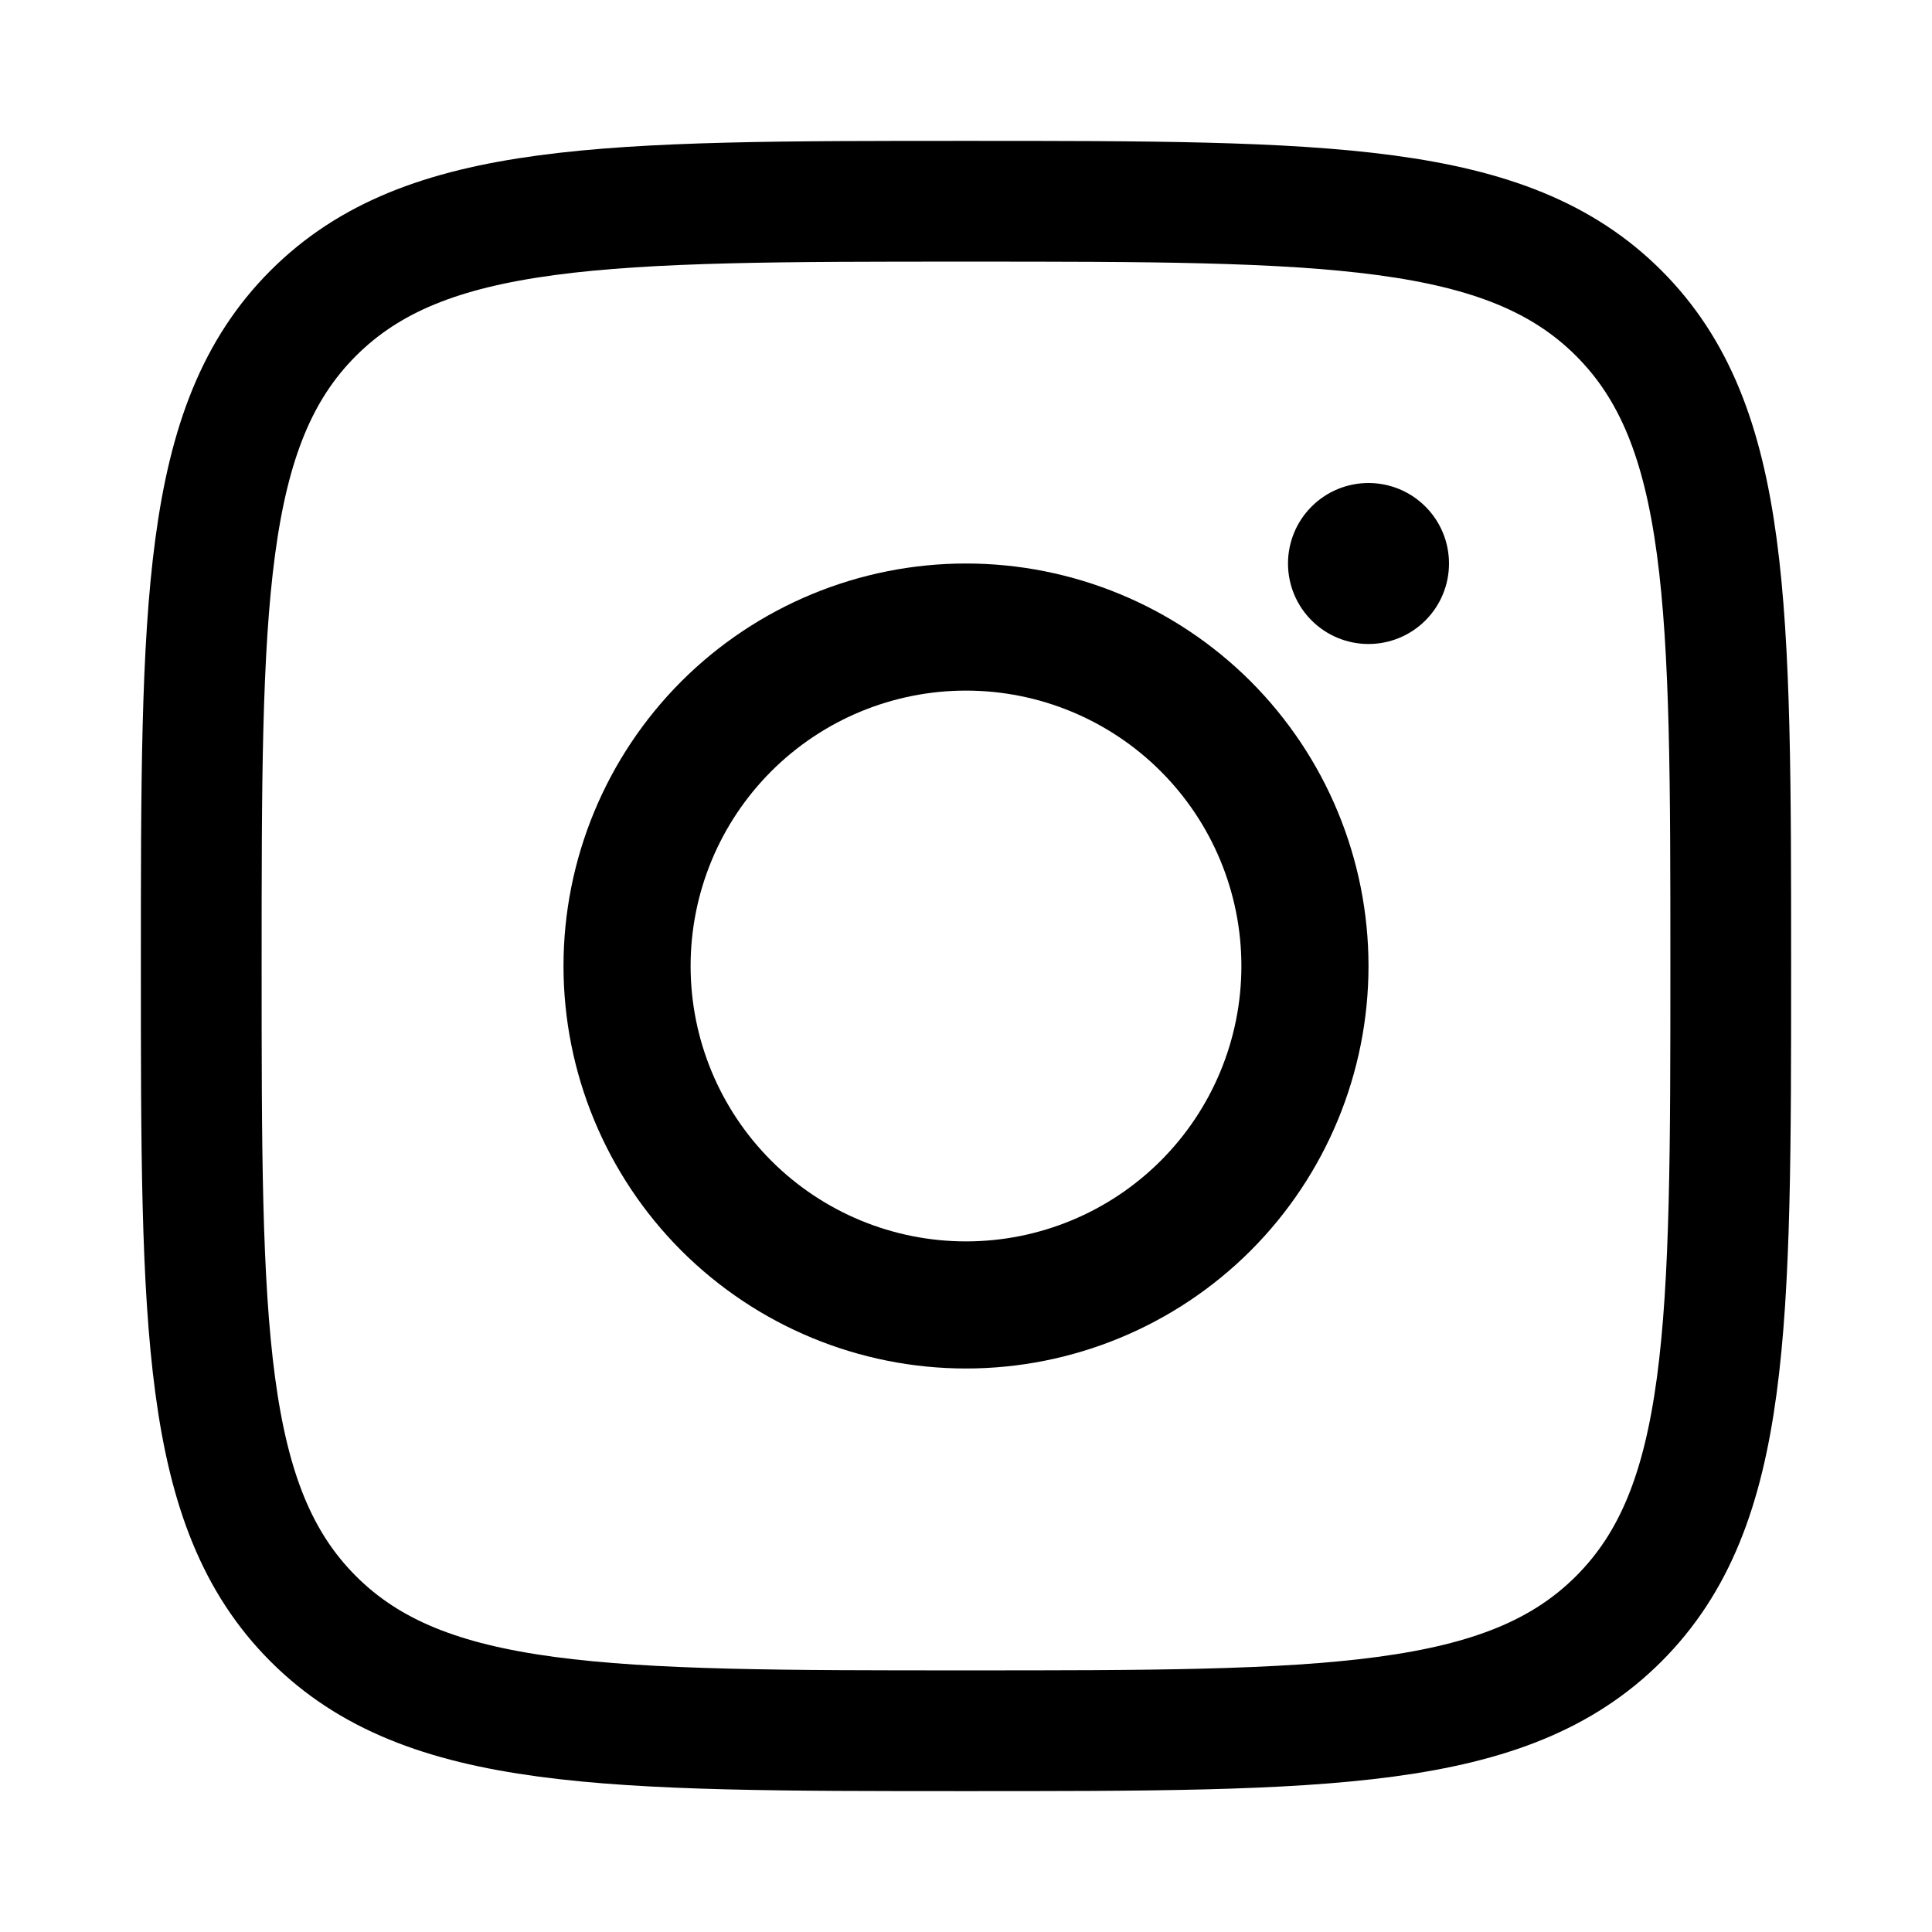
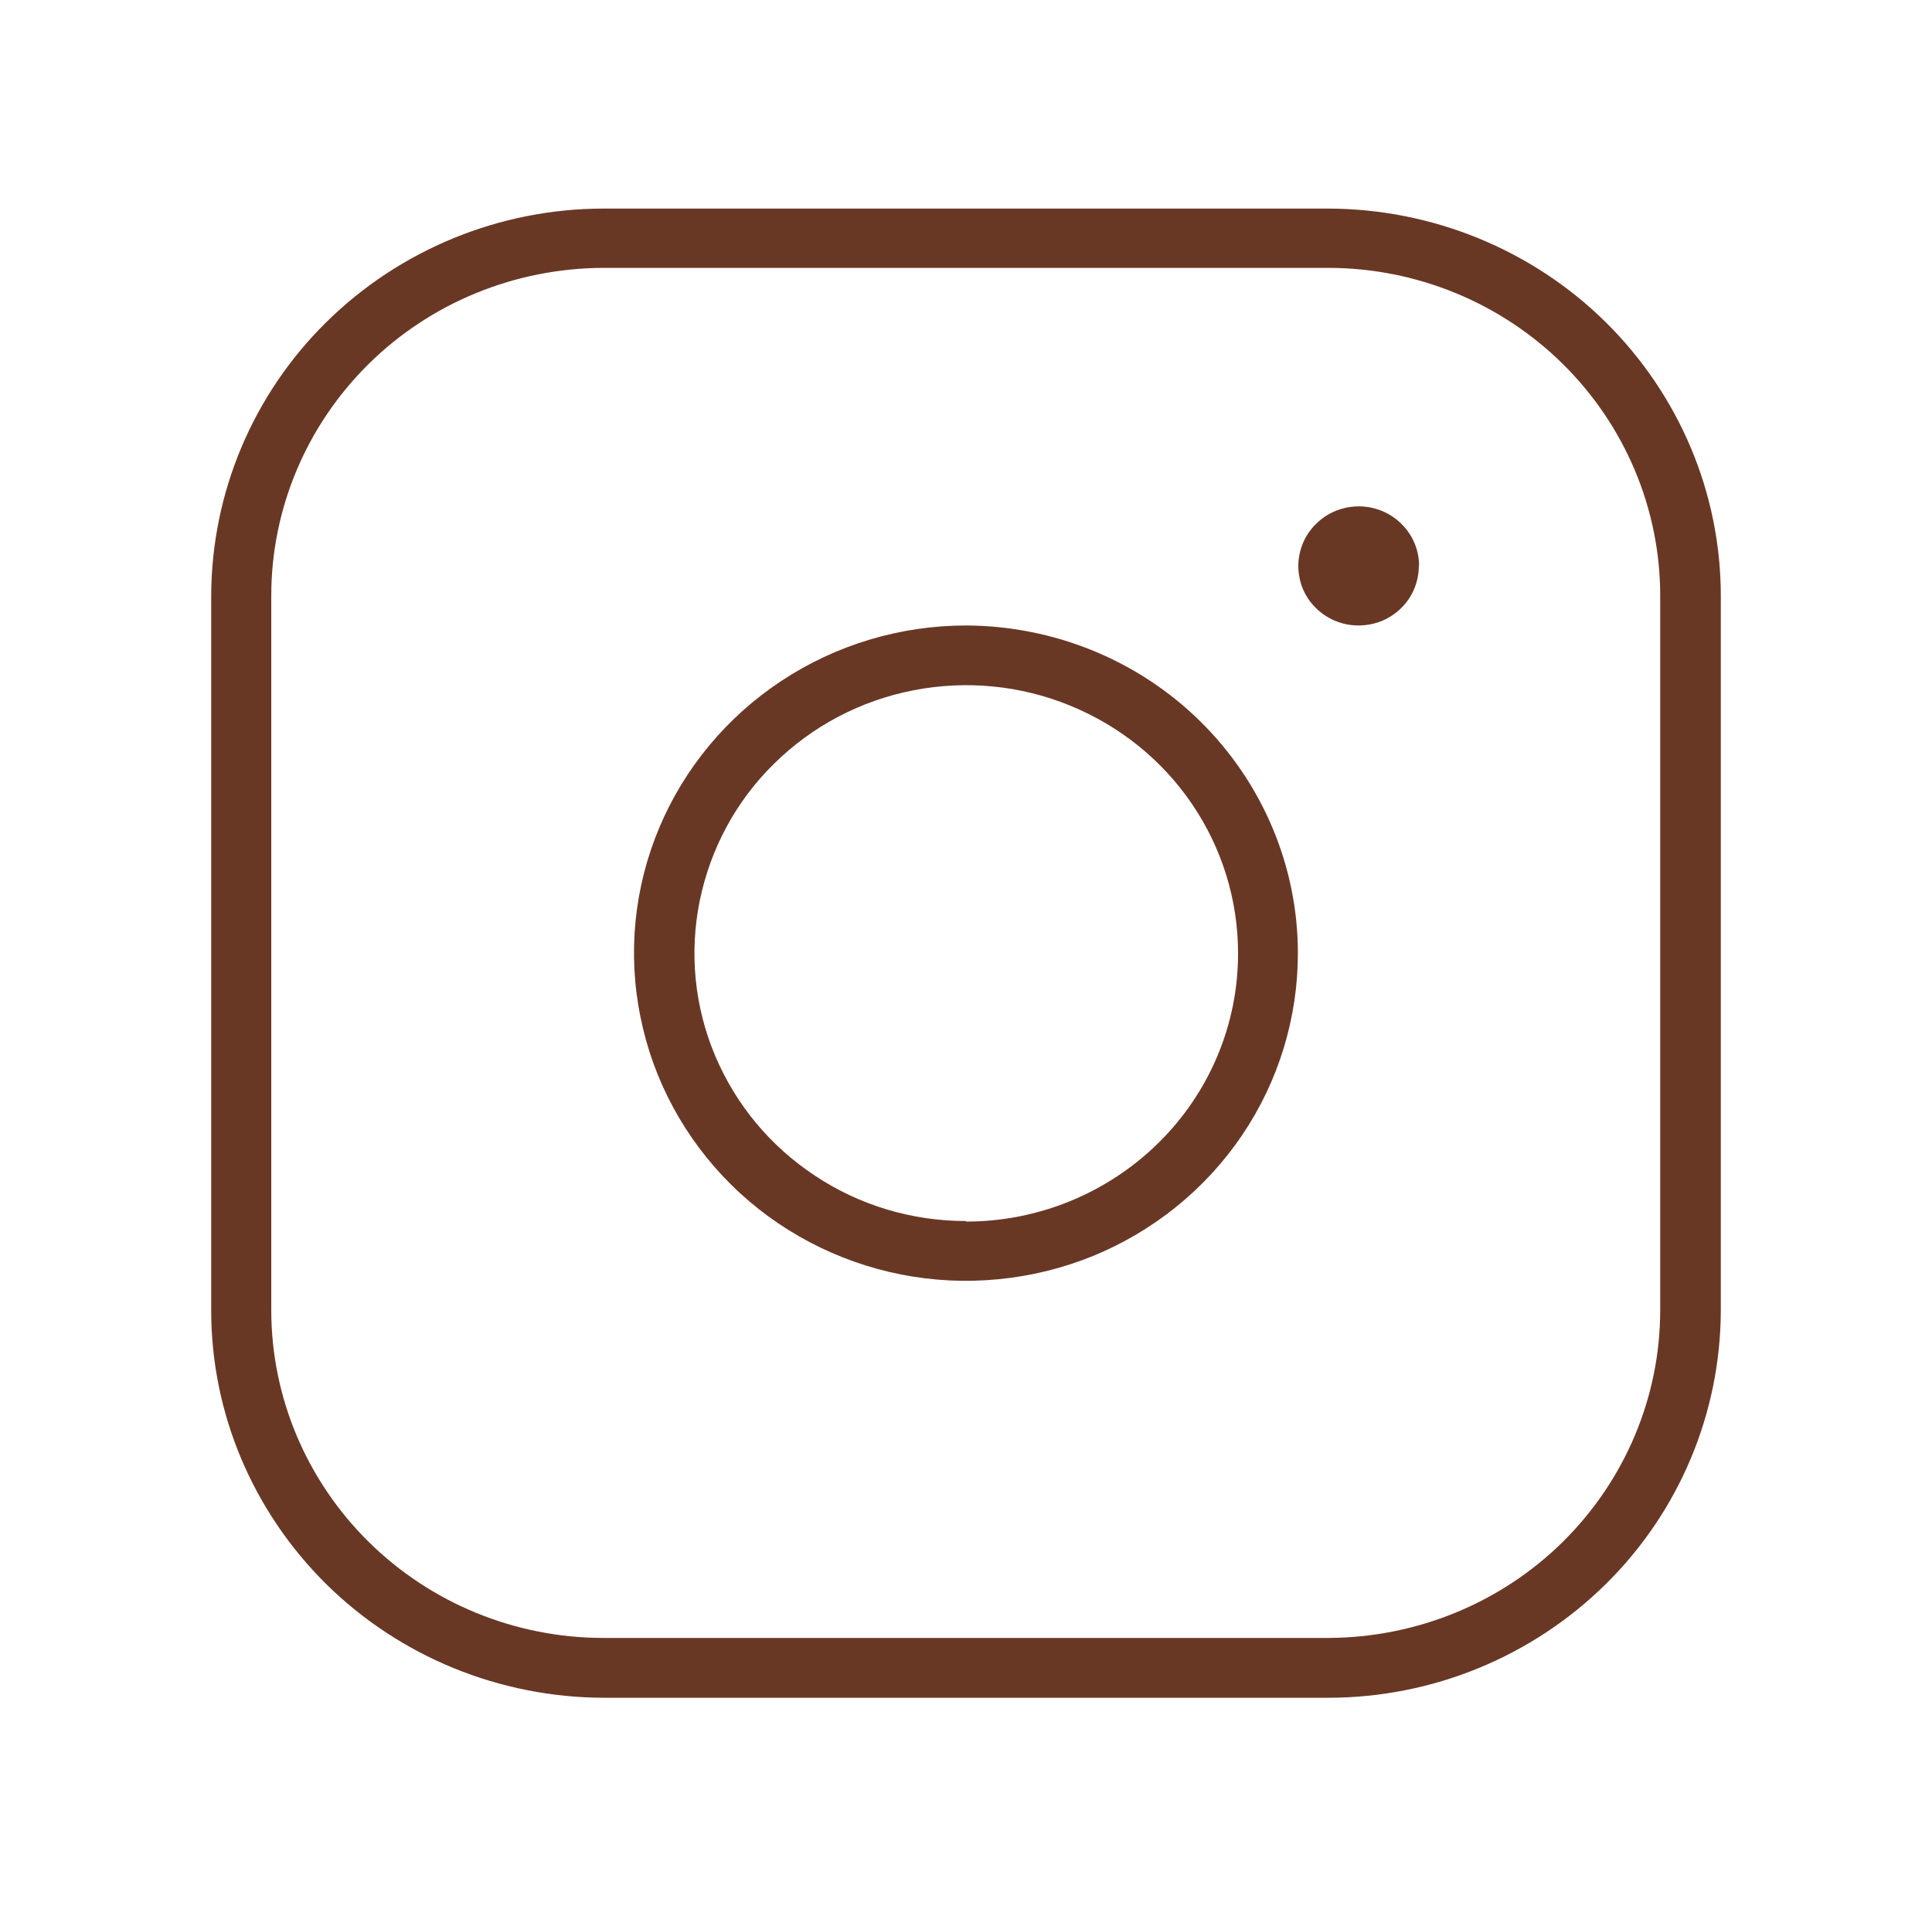
- <svg xmlns="http://www.w3.org/2000/svg" width="24" height="24" viewBox="0 0 24 24" fill="none">
-   <path d="M2.5 12C2.5 7.522 2.5 5.282 3.891 3.891C5.282 2.5 7.521 2.5 12 2.5C16.478 2.5 18.718 2.5 20.109 3.891C21.5 5.282 21.5 7.521 21.5 12C21.5 16.478 21.5 18.718 20.109 20.109C18.718 21.5 16.479 21.5 12 21.5C7.522 21.5 5.282 21.5 3.891 20.109C2.5 18.718 2.5 16.479 2.5 12Z" stroke="black" stroke-width="1.5" stroke-linecap="round" stroke-linejoin="round" />
-   <path d="M16 7C16 6.735 16.105 6.48 16.293 6.293C16.48 6.105 16.735 6 17 6C17.265 6 17.52 6.105 17.707 6.293C17.895 6.48 18 6.735 18 7C18 7.265 17.895 7.52 17.707 7.707C17.52 7.895 17.265 8 17 8C16.735 8 16.48 7.895 16.293 7.707C16.105 7.52 16 7.265 16 7Z" fill="black" />
-   <path fill-rule="evenodd" clip-rule="evenodd" d="M12 7C10.674 7 9.402 7.527 8.464 8.464C7.527 9.402 7 10.674 7 12C7 13.326 7.527 14.598 8.464 15.536C9.402 16.473 10.674 17 12 17C13.326 17 14.598 16.473 15.536 15.536C16.473 14.598 17 13.326 17 12C17 10.674 16.473 9.402 15.536 8.464C14.598 7.527 13.326 7 12 7ZM8.579 12C8.579 11.093 8.939 10.223 9.581 9.581C10.223 8.939 11.093 8.579 12 8.579C12.907 8.579 13.777 8.939 14.419 9.581C15.061 10.223 15.421 11.093 15.421 12C15.421 12.907 15.061 13.777 14.419 14.419C13.777 15.061 12.907 15.421 12 15.421C11.093 15.421 10.223 15.061 9.581 14.419C8.939 13.777 8.579 12.907 8.579 12Z" fill="black" />
+ <svg xmlns="http://www.w3.org/2000/svg" id="Layer_1" version="1.1" viewBox="0 0 73 72">
+   <defs>
+     <style>
+       .st0 {
+         fill: #693825;
+       }
+     </style>
+   </defs>
+   <path class="st0" d="M36.5,23.63c-2.48,0-4.91.73-6.97,2.09-2.06,1.36-3.67,3.29-4.62,5.55-.95,2.26-1.2,4.75-.71,7.15.48,2.4,1.68,4.61,3.43,6.34,1.75,1.73,3.99,2.91,6.42,3.39,2.43.48,4.96.23,7.25-.7,2.29-.94,4.25-2.52,5.63-4.56,1.38-2.04,2.11-4.43,2.11-6.88,0-3.28-1.33-6.43-3.68-8.75-2.35-2.32-5.54-3.62-8.87-3.63ZM36.5,46.13c-2.03,0-4.02-.59-5.7-1.71-1.69-1.11-3-2.69-3.78-4.54-.78-1.85-.98-3.89-.58-5.85.4-1.96,1.37-3.77,2.81-5.18,1.44-1.42,3.26-2.38,5.26-2.77,1.99-.39,4.06-.19,5.93.58,1.88.77,3.48,2.06,4.61,3.73,1.13,1.67,1.73,3.62,1.73,5.63,0,2.69-1.08,5.26-3.01,7.16-1.93,1.9-4.54,2.97-7.26,2.97ZM50.19,7.88h-27.38c-3.93,0-7.7,1.55-10.48,4.29-2.78,2.74-4.34,6.46-4.35,10.34v27c0,3.88,1.57,7.59,4.35,10.34,2.78,2.74,6.55,4.28,10.48,4.29h27.38c3.93,0,7.7-1.55,10.48-4.29,2.78-2.74,4.34-6.46,4.35-10.34v-27c0-3.88-1.57-7.59-4.35-10.34-2.78-2.74-6.55-4.28-10.48-4.29ZM62.73,49.5c0,3.28-1.33,6.43-3.68,8.75-2.35,2.32-5.54,3.62-8.87,3.63h-27.38c-3.33,0-6.52-1.31-8.87-3.63-2.35-2.32-3.68-5.47-3.68-8.75v-27c0-3.28,1.33-6.43,3.68-8.75,2.35-2.32,5.54-3.62,8.87-3.63h27.38c3.33,0,6.52,1.31,8.87,3.63,2.35,2.32,3.68,5.47,3.68,8.75v27ZM53.61,21.38c0,.44-.13.88-.38,1.25-.25.37-.61.66-1.02.83-.42.17-.88.21-1.32.13-.44-.09-.85-.3-1.17-.62-.32-.31-.54-.72-.62-1.15-.09-.44-.04-.89.13-1.3.17-.41.47-.76.84-1.01.38-.25.82-.38,1.27-.38.61,0,1.19.24,1.61.66.43.42.67.99.67,1.59Z" />
</svg>
